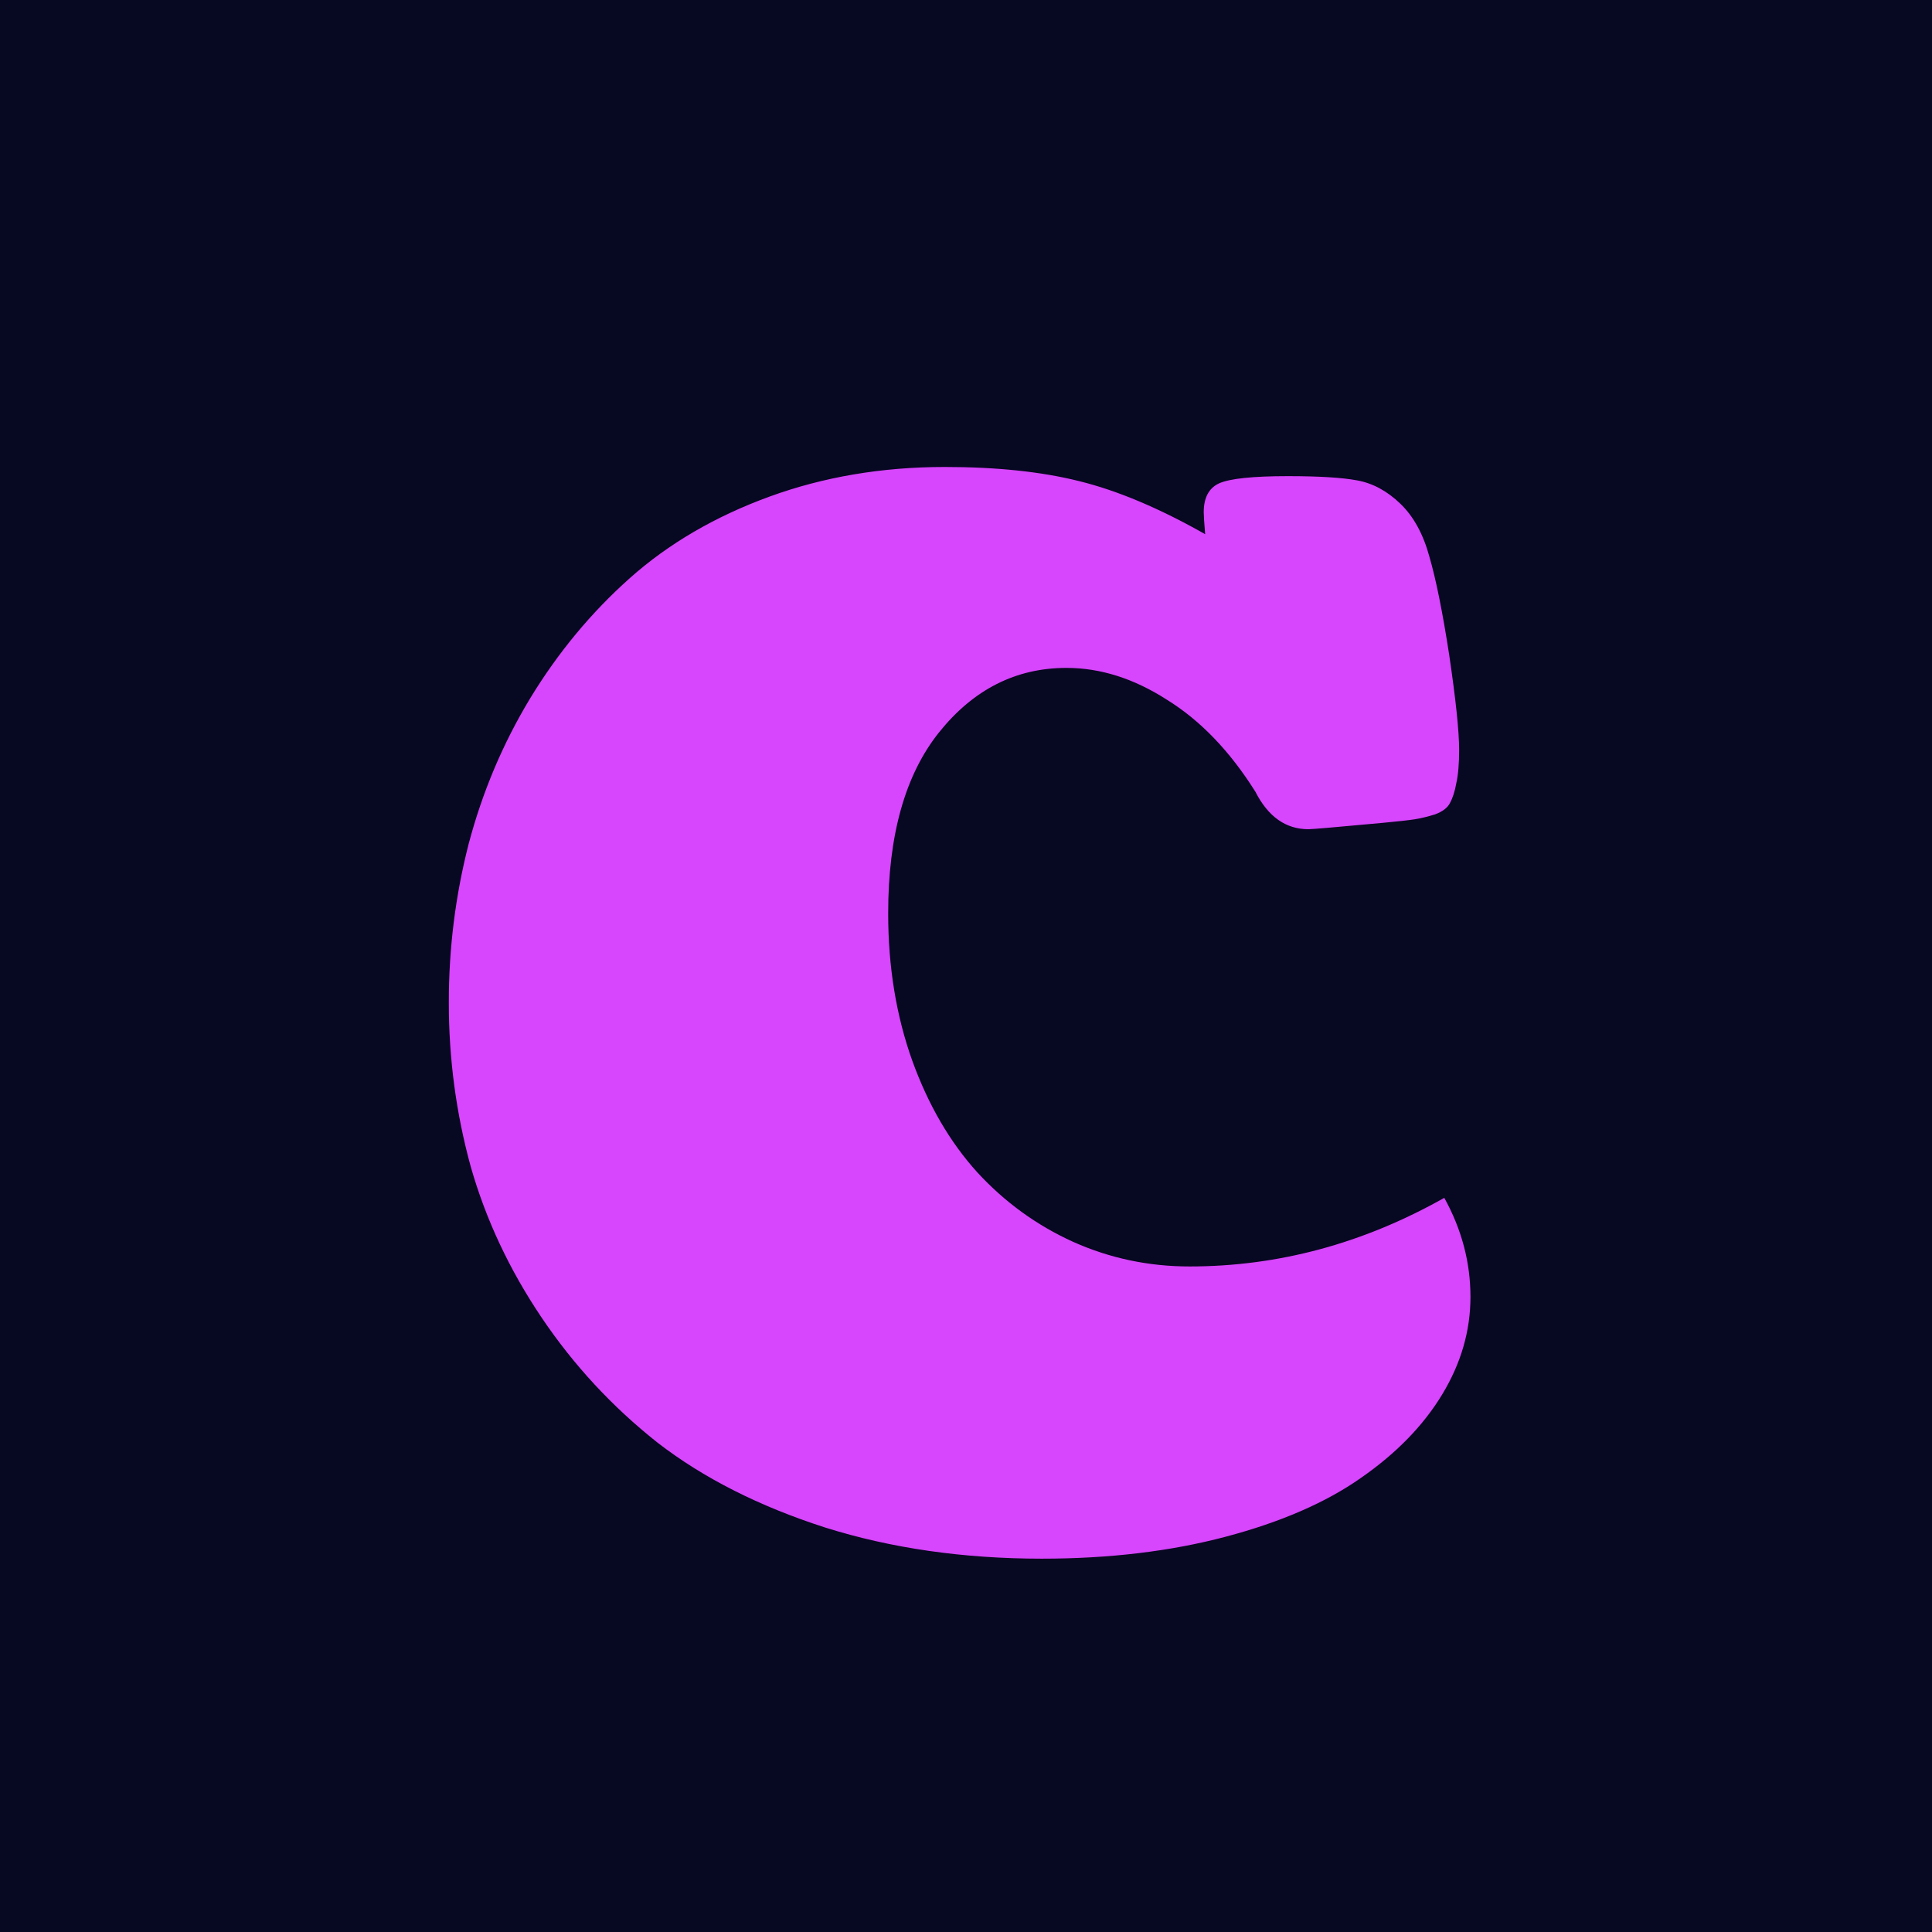
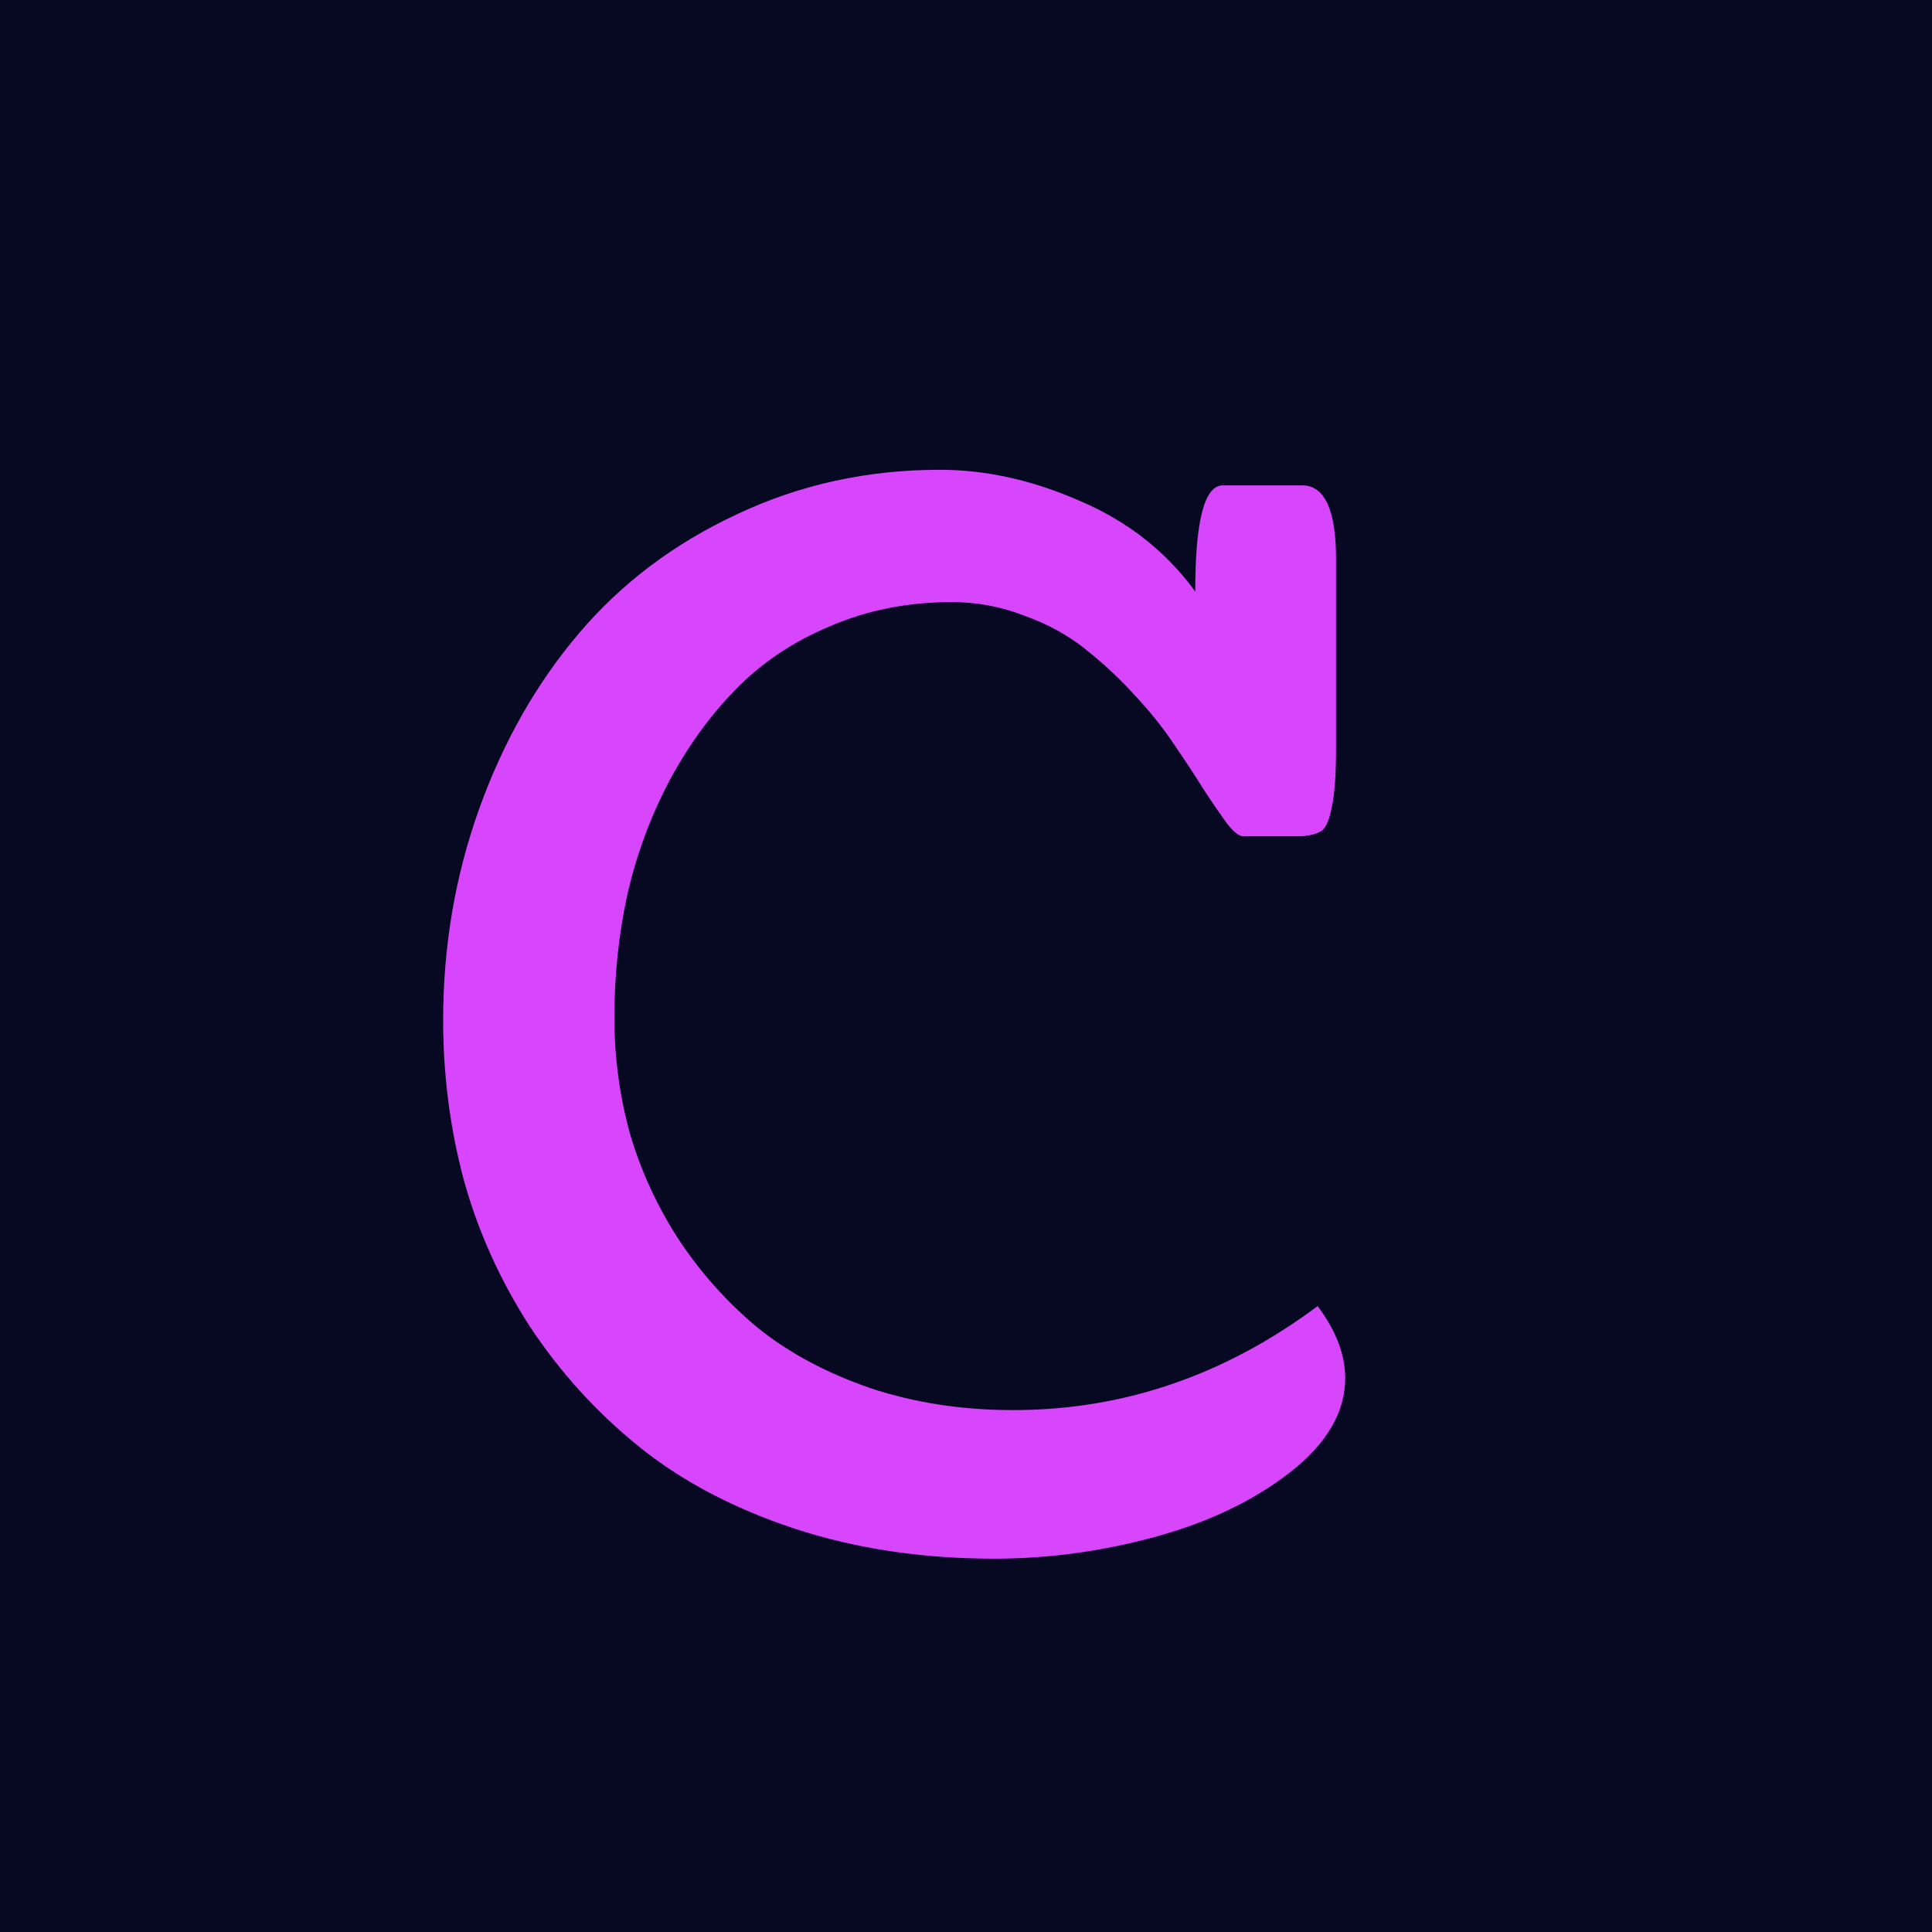
<svg xmlns="http://www.w3.org/2000/svg" width="64" height="64" viewBox="0 0 64 64" fill="none">
  <rect width="64" height="64" fill="#070821" />
-   <path d="M34.508 51.633C31.914 51.633 29.523 51.289 27.336 50.602C25.148 49.898 23.297 48.961 21.781 47.789C20.281 46.602 19 45.219 17.938 43.641C16.875 42.062 16.094 40.398 15.594 38.648C15.109 36.883 14.867 35.07 14.867 33.211C14.867 31.414 15.086 29.664 15.523 27.961C15.977 26.242 16.656 24.633 17.562 23.133C18.484 21.617 19.586 20.289 20.867 19.148C22.148 18.008 23.688 17.109 25.484 16.453C27.281 15.797 29.219 15.469 31.297 15.469C33.016 15.469 34.5 15.625 35.75 15.938C37.016 16.25 38.406 16.836 39.922 17.695C39.891 17.32 39.875 17.078 39.875 16.969C39.875 16.484 40.047 16.164 40.391 16.008C40.75 15.852 41.508 15.773 42.664 15.773C43.695 15.773 44.461 15.82 44.961 15.914C45.477 16.008 45.953 16.266 46.391 16.688C46.828 17.109 47.148 17.695 47.352 18.445C47.57 19.195 47.789 20.281 48.008 21.703C48.227 23.188 48.336 24.234 48.336 24.844C48.336 25.297 48.305 25.664 48.242 25.945C48.195 26.211 48.125 26.43 48.031 26.602C47.953 26.758 47.789 26.883 47.539 26.977C47.289 27.055 47.062 27.109 46.859 27.141C46.656 27.172 46.305 27.211 45.805 27.258C44.289 27.398 43.469 27.469 43.344 27.469C42.594 27.469 42.008 27.055 41.586 26.227C40.742 24.883 39.766 23.867 38.656 23.18C37.562 22.477 36.453 22.125 35.328 22.125C33.656 22.125 32.25 22.836 31.109 24.258C29.984 25.664 29.422 27.664 29.422 30.258C29.422 32.023 29.688 33.648 30.219 35.133C30.75 36.602 31.469 37.836 32.375 38.836C33.281 39.82 34.336 40.586 35.539 41.133C36.758 41.68 38.047 41.953 39.406 41.953C42.344 41.953 45.156 41.195 47.844 39.68C48.422 40.727 48.711 41.82 48.711 42.961C48.711 44.086 48.398 45.164 47.773 46.195C47.148 47.227 46.25 48.148 45.078 48.961C43.922 49.773 42.43 50.422 40.602 50.906C38.773 51.391 36.742 51.633 34.508 51.633Z" fill="#D745FC" />
+   <path d="M43.133 27.703H41.188C41.047 27.703 40.867 27.562 40.648 27.281C40.43 26.984 40.172 26.609 39.875 26.156C39.594 25.703 39.266 25.203 38.891 24.656C38.516 24.094 38.07 23.539 37.555 22.992C37.055 22.445 36.516 21.945 35.938 21.492C35.375 21.039 34.703 20.672 33.922 20.391C33.156 20.094 32.359 19.945 31.531 19.945C30.078 19.945 28.734 20.211 27.5 20.742C26.266 21.258 25.219 21.961 24.359 22.852C23.5 23.727 22.758 24.758 22.133 25.945C21.523 27.117 21.07 28.359 20.773 29.672C20.492 30.984 20.352 32.328 20.352 33.703C20.352 35.016 20.523 36.297 20.867 37.547C21.227 38.781 21.766 39.953 22.484 41.062C23.219 42.172 24.094 43.148 25.109 43.992C26.141 44.82 27.383 45.484 28.836 45.984C30.289 46.469 31.867 46.711 33.57 46.711C37.211 46.711 40.57 45.562 43.648 43.266C44.258 44.078 44.562 44.875 44.562 45.656C44.562 46.781 43.953 47.82 42.734 48.773C41.531 49.711 40.047 50.422 38.281 50.906C36.516 51.391 34.734 51.633 32.938 51.633C30.531 51.633 28.312 51.297 26.281 50.625C24.266 49.953 22.555 49.047 21.148 47.906C19.742 46.766 18.539 45.438 17.539 43.922C16.555 42.391 15.828 40.773 15.359 39.07C14.906 37.367 14.68 35.609 14.68 33.797C14.68 31.344 15.078 29.008 15.875 26.789C16.672 24.57 17.773 22.633 19.18 20.977C20.586 19.32 22.328 18.008 24.406 17.039C26.484 16.055 28.727 15.562 31.133 15.562C32.664 15.562 34.211 15.906 35.773 16.594C37.352 17.266 38.625 18.266 39.594 19.594C39.594 17.25 39.898 16.078 40.508 16.078H43.133C43.883 16.078 44.258 16.891 44.258 18.516V24.773C44.258 25.664 44.211 26.32 44.117 26.742C44.039 27.148 43.93 27.406 43.789 27.516C43.664 27.609 43.445 27.672 43.133 27.703Z" fill="#D745FC" />
</svg>
